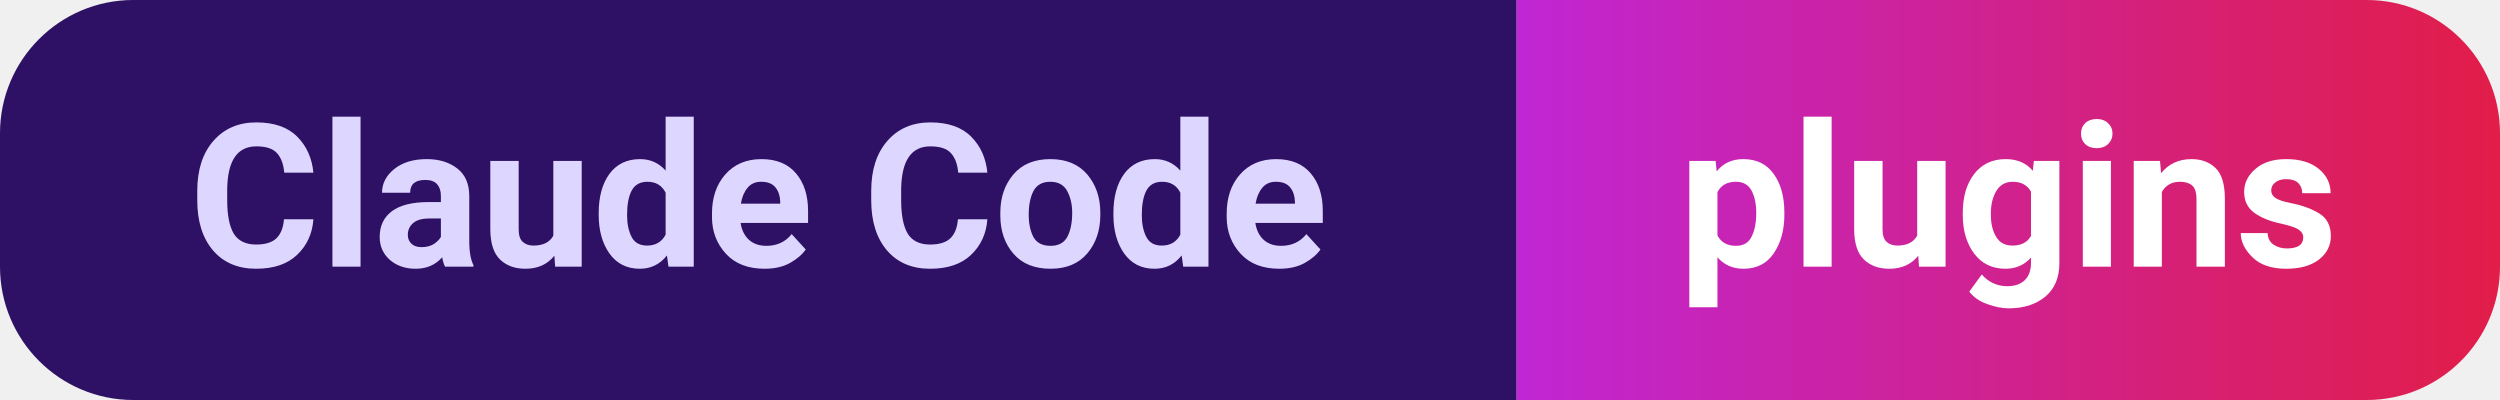
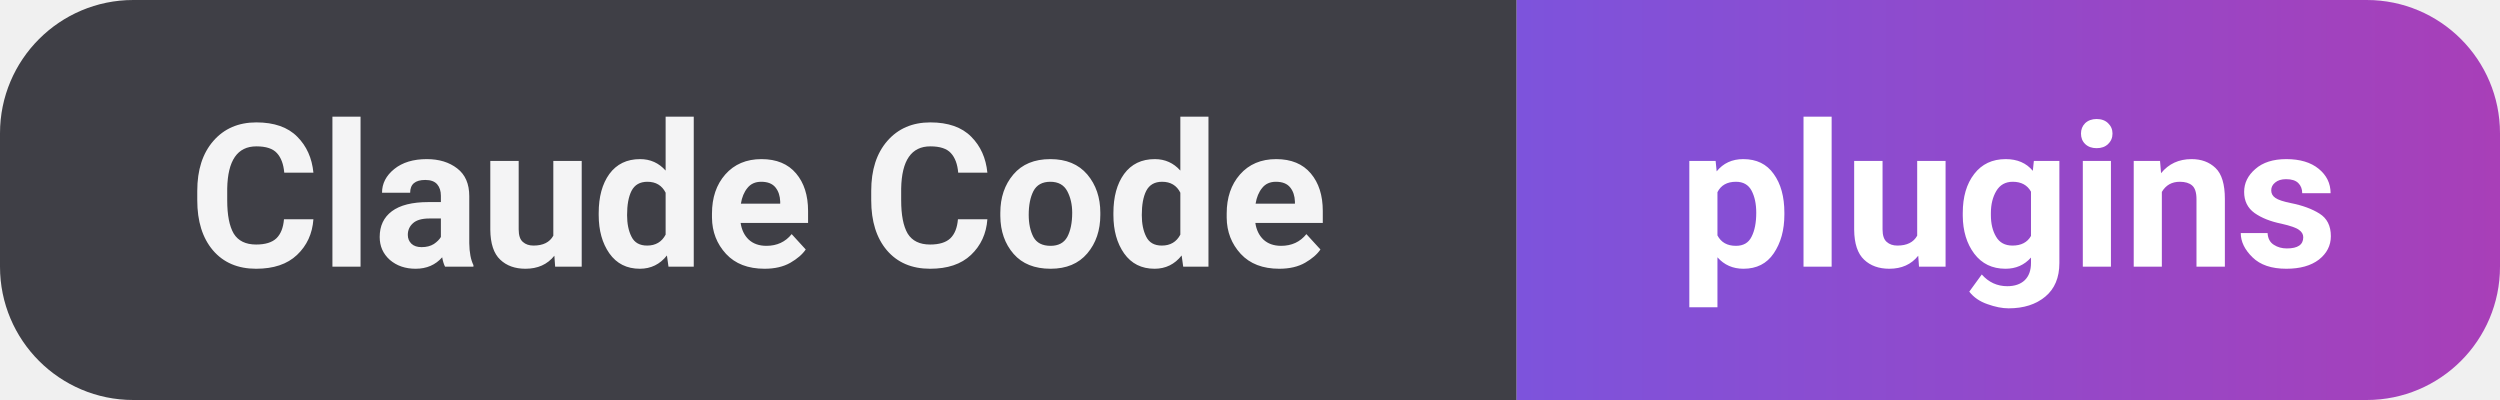
<svg xmlns="http://www.w3.org/2000/svg" width="150" height="24" viewBox="0 0 150 24" role="img" aria-label="Claude Code: plugins">
  <defs>
    <linearGradient id="accent" x1="0" y1="0" x2="1" y2="0">
-       <stop offset="0" stop-color="#C026D3" />
-       <stop offset="1" stop-color="#E11D48" />
+       <stop offset="0" stop-color="#7D53DC" />
+       <stop offset="1" stop-color="#A83FB8" />
    </linearGradient>
    <clipPath id="shape">
      <rect width="150" height="24" rx="8" />
    </clipPath>
  </defs>
  <g clip-path="url(#shape)">
-     <rect width="91" height="24" fill="#2E1065" />
+     <rect width="91" height="24" fill="#3F3F46" />
    <rect x="91" width="59" height="24" fill="url(#accent)" />
  </g>
  <g font-family="-apple-system, BlinkMacSystemFont, 'Segoe UI', Roboto, Helvetica, Arial, sans-serif" font-size="12" font-weight="600" text-anchor="middle">
-     <text x="45.5" y="16" fill="#DDD6FE">Claude Code</text>
+     <text x="45.5" y="16" fill="#F4F4F5">Claude Code</text>
    <text x="120.5" y="16" fill="#FFFFFF">plugins</text>
  </g>
</svg>
